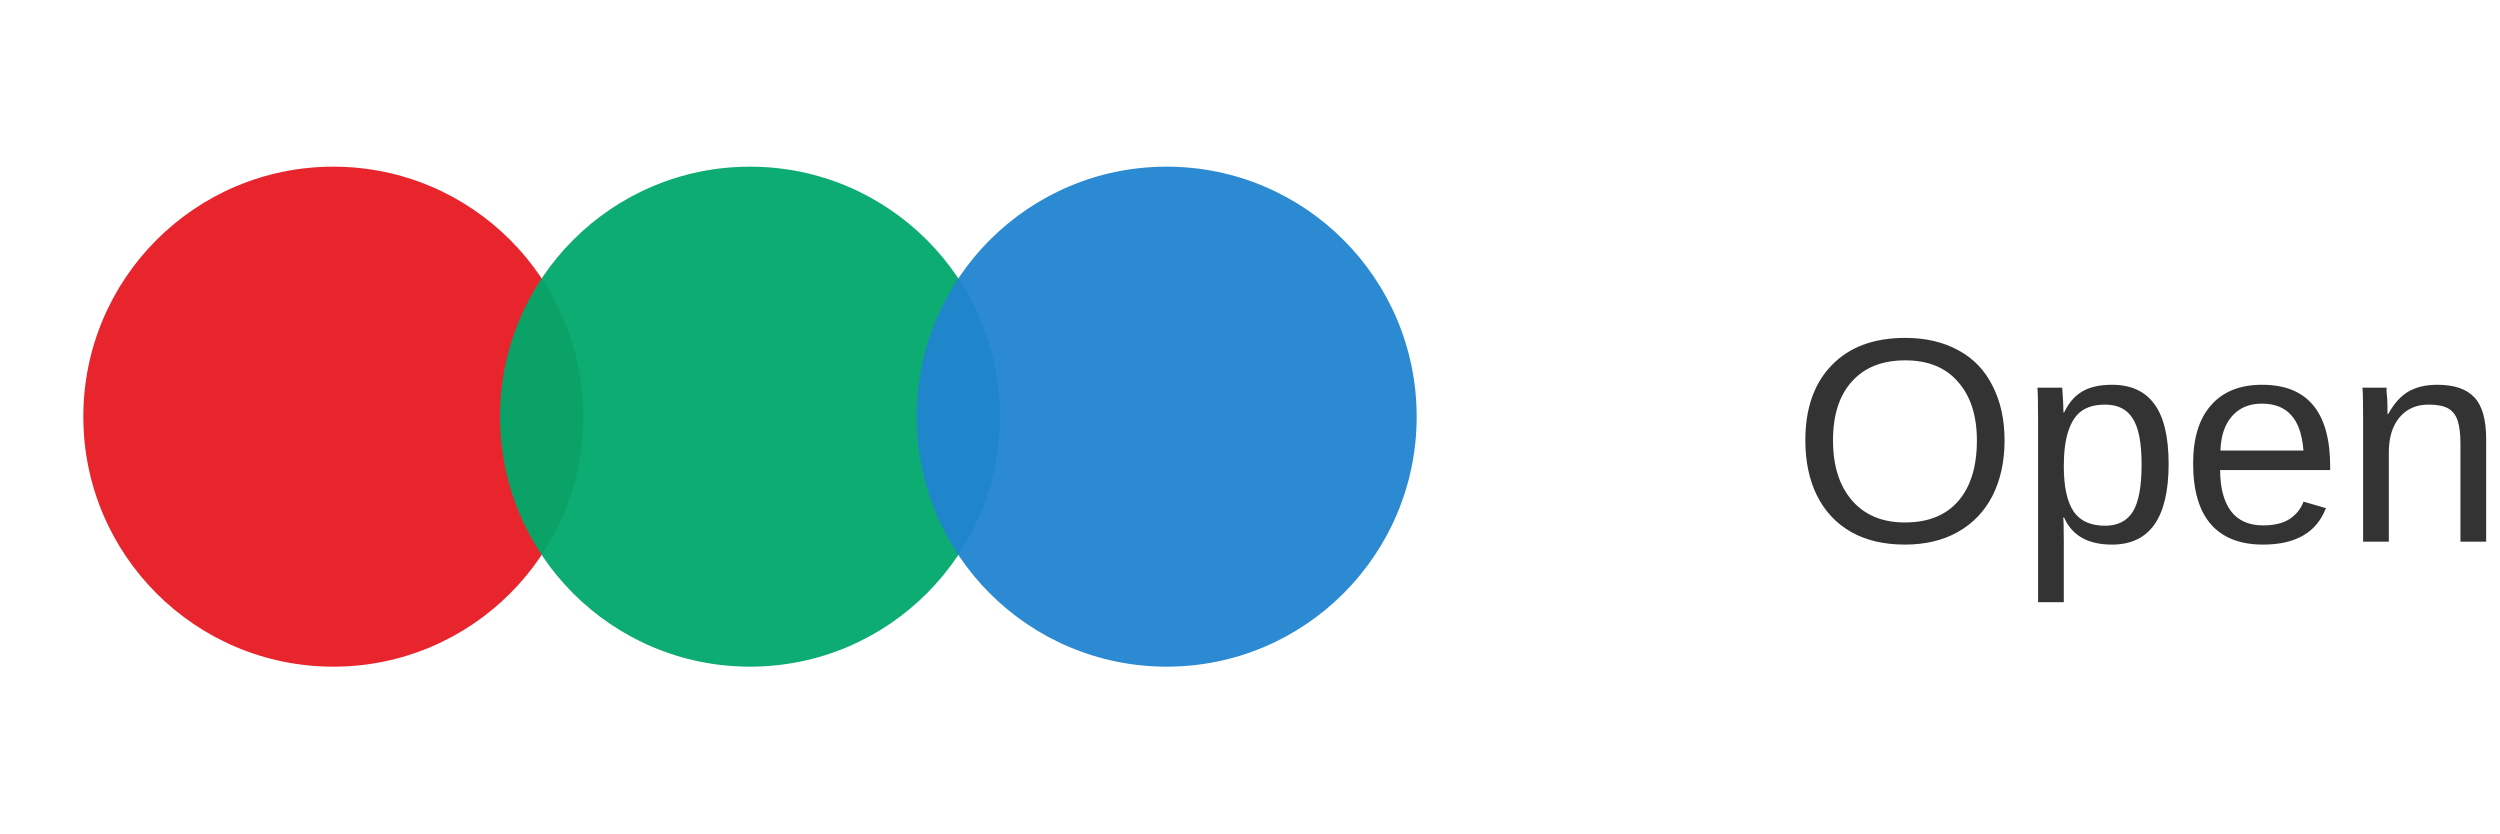
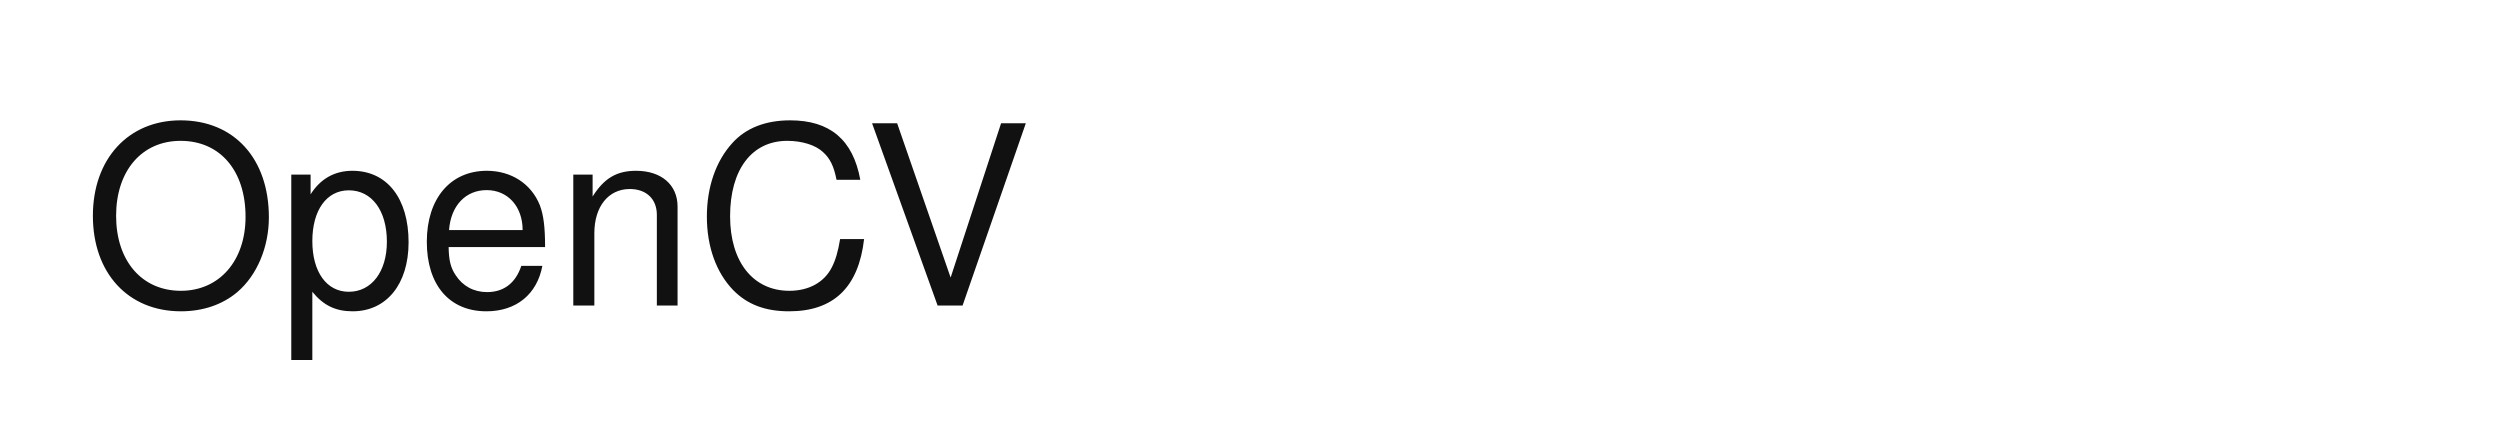
- <svg xmlns="http://www.w3.org/2000/svg" viewBox="0 0 120 40" width="180" height="60">
-   <rect width="120" height="40" rx="8" fill="none" />
-   <g transform="translate(16,20)">
-     <circle cx="0" cy="0" r="12" fill="#E8242D" fill-opacity="1" />
-   </g>
-   <g transform="translate(36,20)">
-     <circle cx="0" cy="0" r="12" fill="#00A86B" fill-opacity="0.95" />
-   </g>
-   <g transform="translate(56,20)">
-     <circle cx="0" cy="0" r="12" fill="#2185D0" fill-opacity="0.95" />
-   </g>
-   <text x="86" y="26" font-family="Arial, Helvetica, sans-serif" font-size="14" fill="#333">OpenCV</text>
+ <svg xmlns="http://www.w3.org/2000/svg" viewBox="0 0 360 64" width="360" height="64" role="img" aria-labelledby="title">
+   <rect width="100%" height="100%" fill="none" />
+   <text x="12" y="44" font-family="Helvetica, Arial, sans-serif" font-size="36" fill="#111">OpenCV</text>
</svg>
